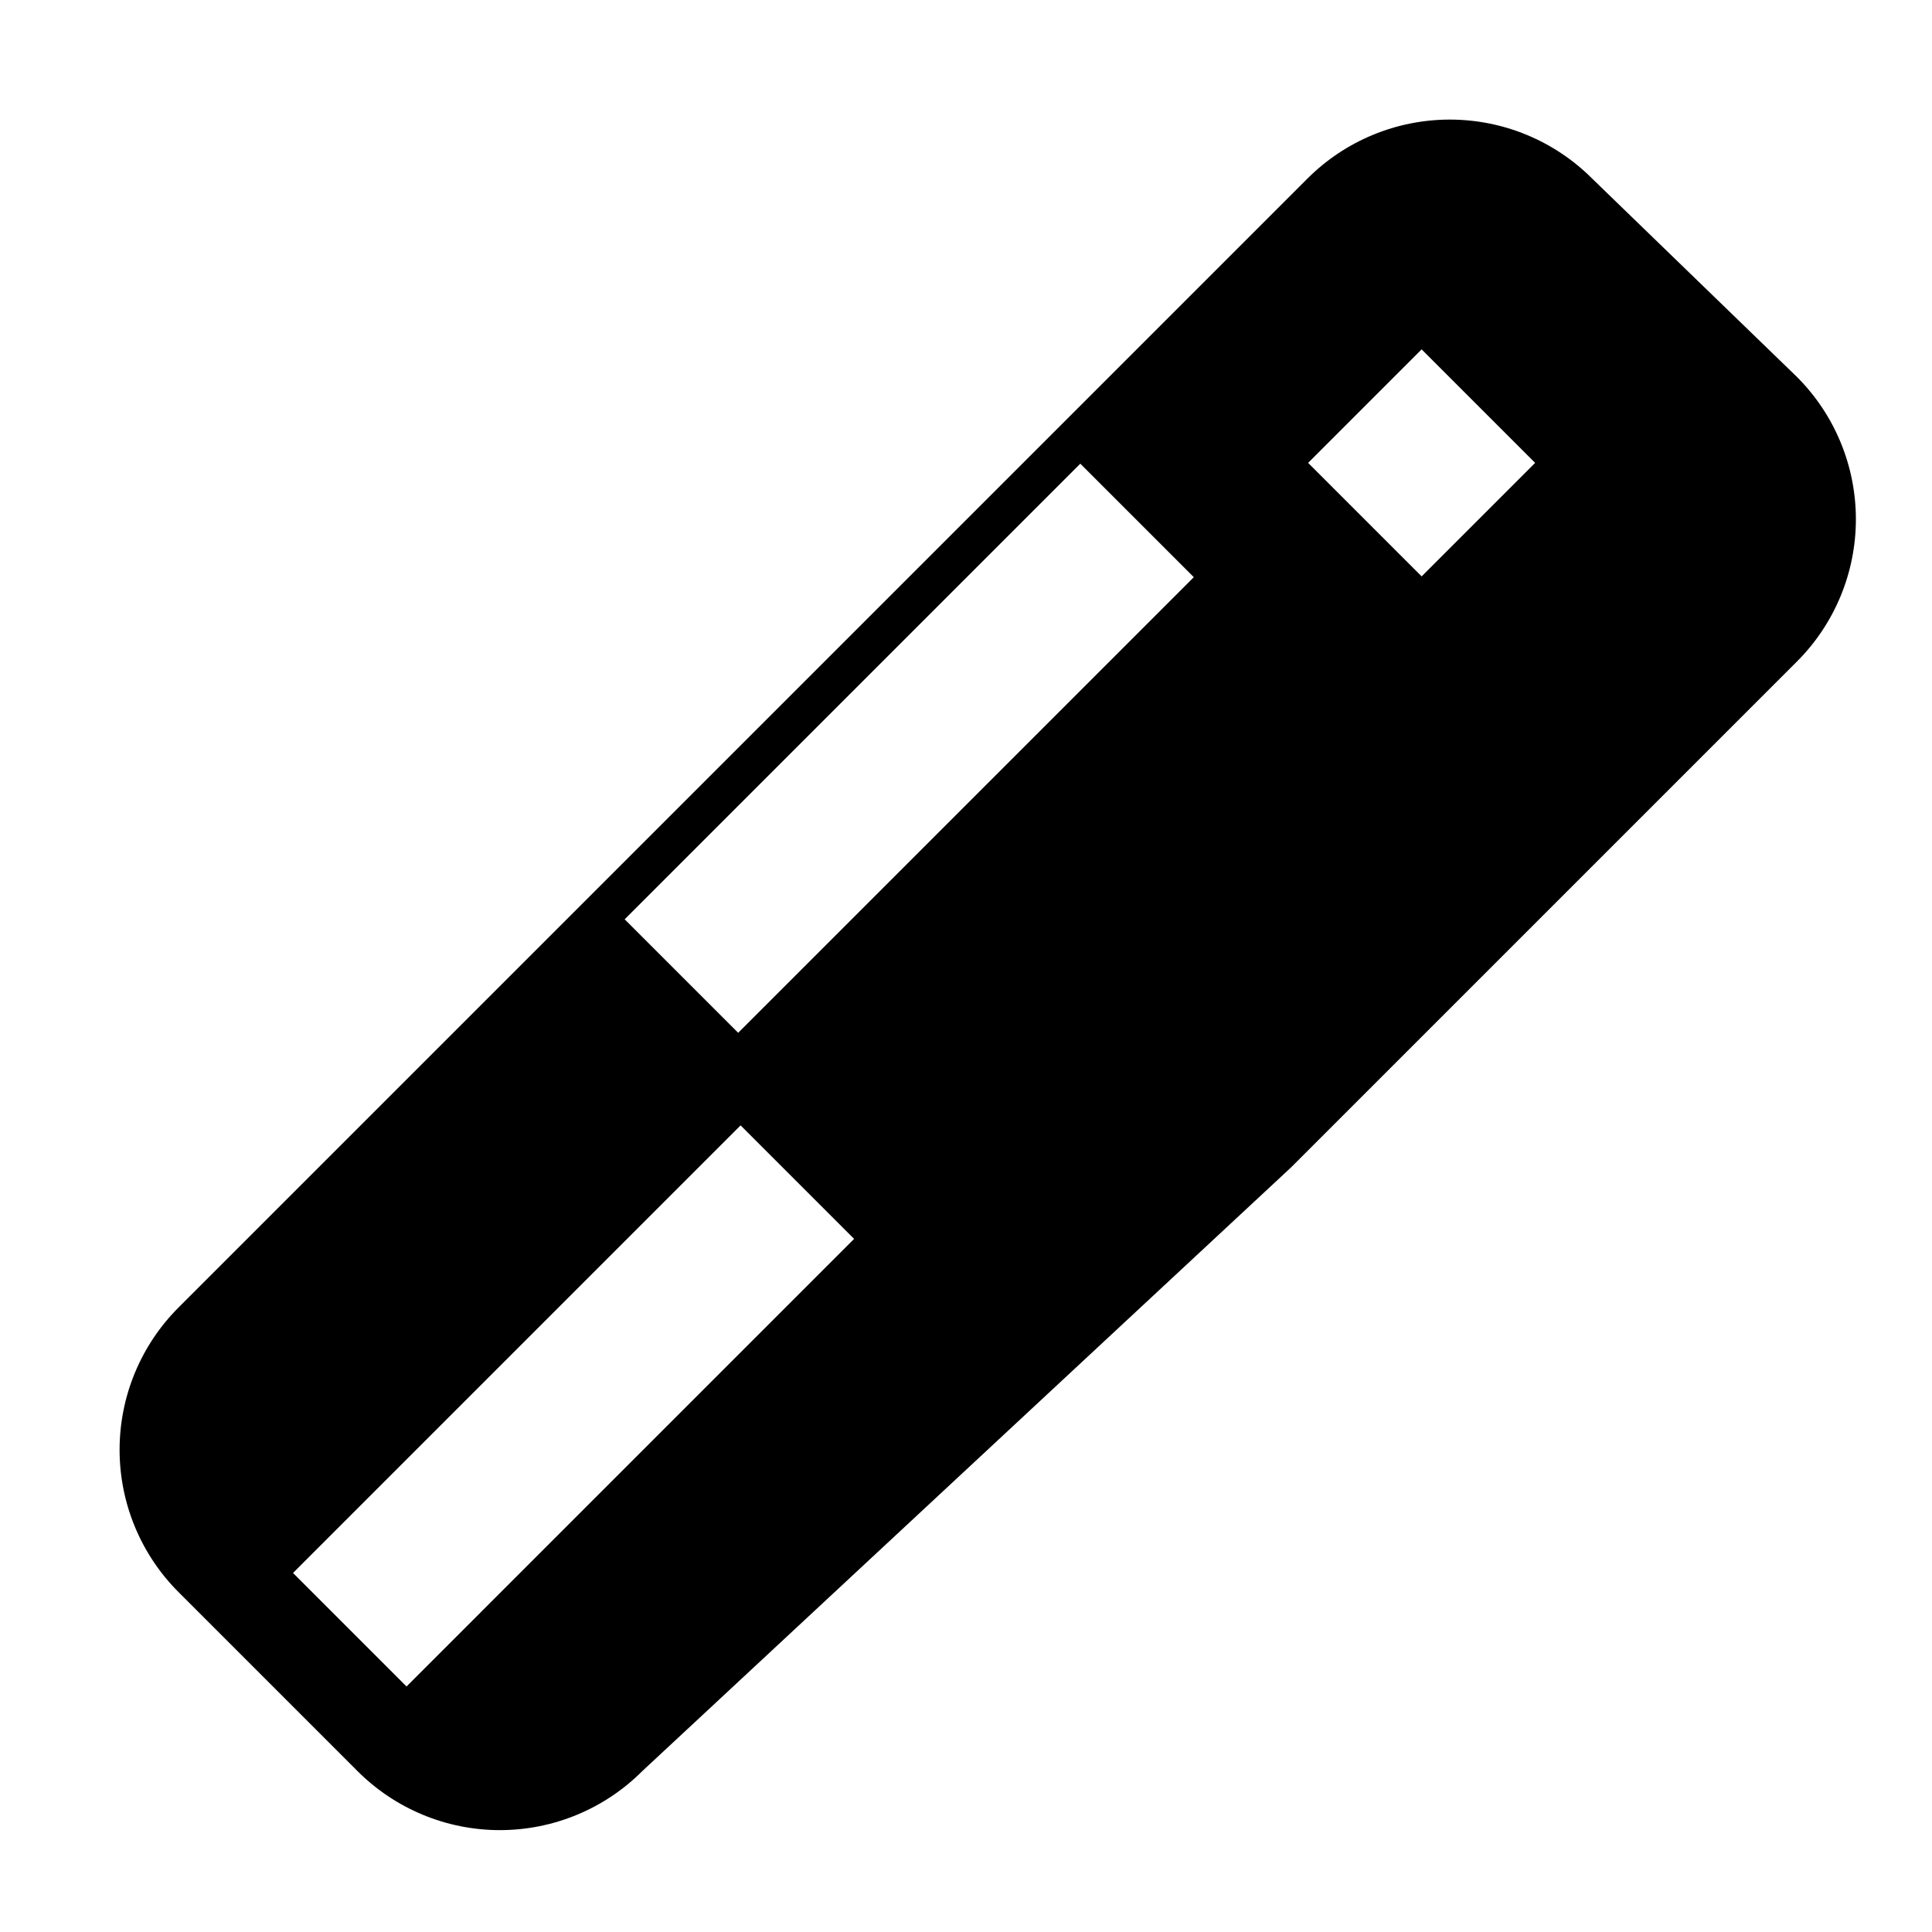
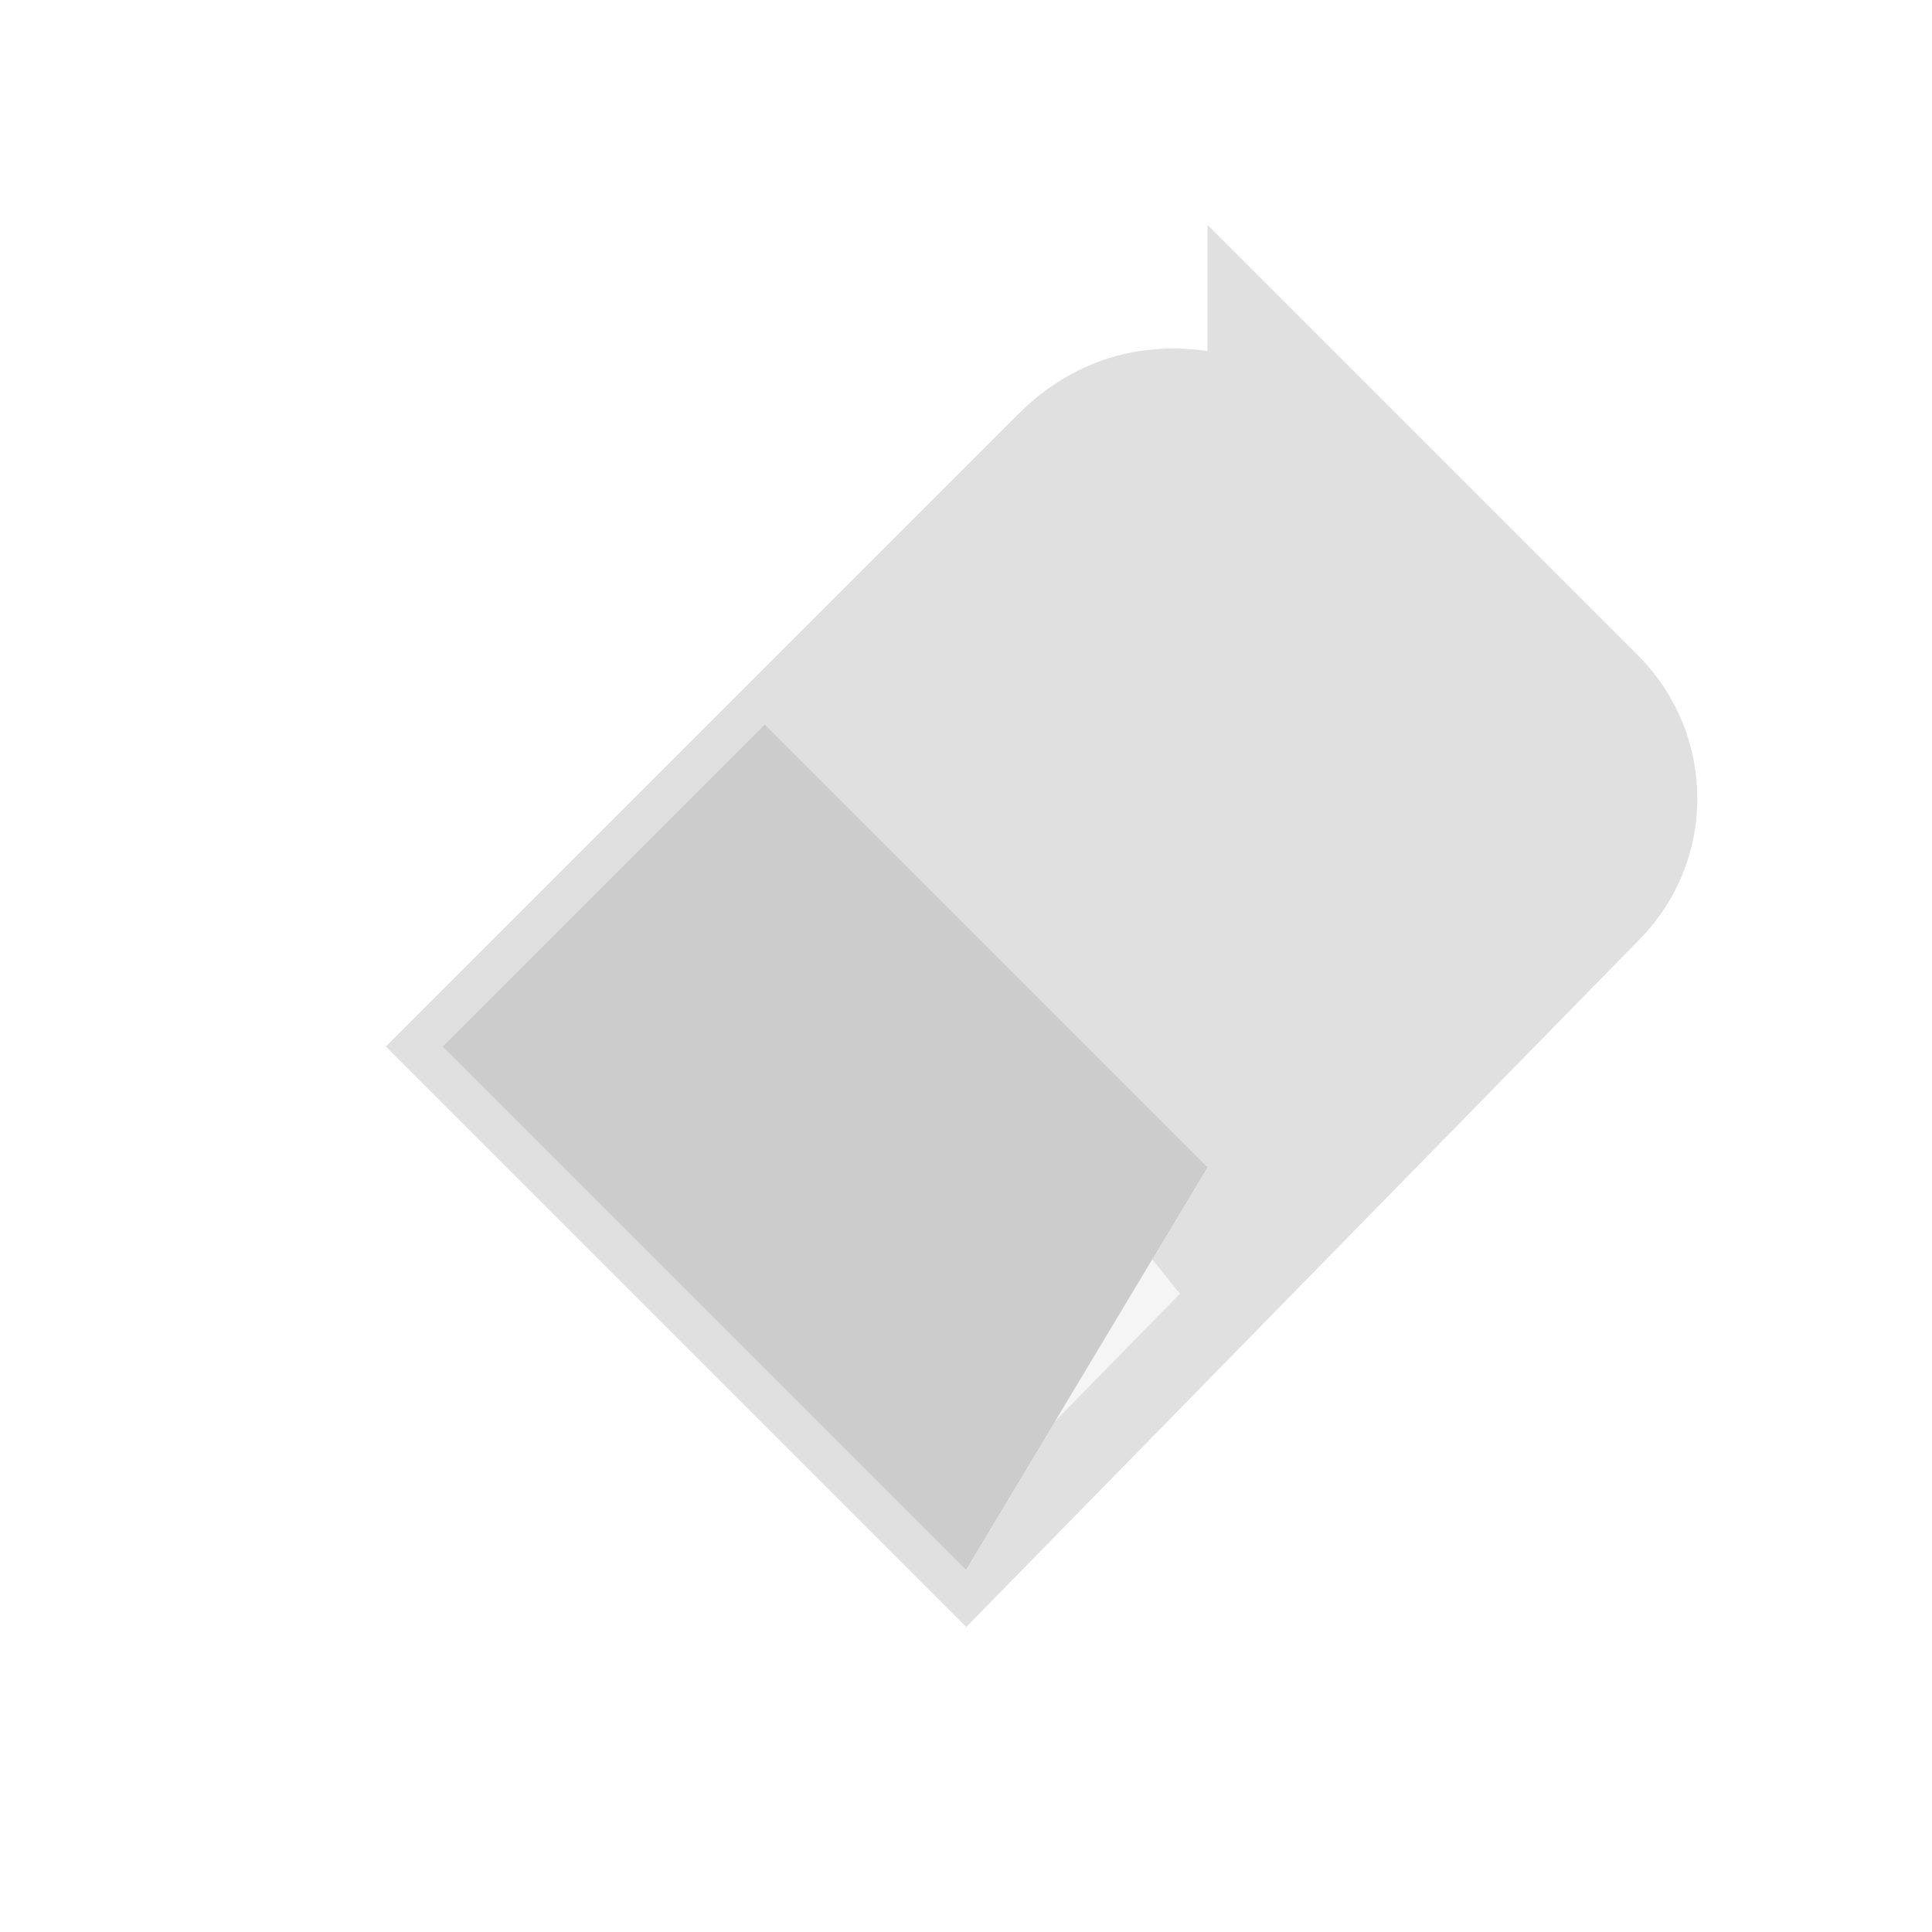
- <svg xmlns="http://www.w3.org/2000/svg" viewBox="0 0 24 24" fill="currentColor" width="24px" height="24px">
+ <svg xmlns="http://www.w3.org/2000/svg" viewBox="0 0 24 24" width="24px" height="24px">
  <path d="M0 0h24v24H0z" fill="none" />
-   <path d="M19.78 2.22a2.5 2.5 0 0 0-3.54 0L8.5 9.96 2.22 16.24a2.5 2.5 0 0 0 0 3.54l2.22 2.22a2.5 2.5 0 0 0 3.54 0L16.04 14.5l6.28-6.28a2.5 2.5 0 0 0 0-3.54L19.78 2.22zm-2.12 2.12l1.41 1.41-1.41 1.41-1.41-1.41 1.41-1.41zm-2.83 2.83l-5.66 5.66-1.41-1.41 5.66-5.66 1.41 1.41zM5.05 20.95l-1.41-1.41L9.2 13.98l1.41 1.41L5.05 20.95z" />
+   <path d="M15.5 4l4.5 4.5c.78.79.78 2.05 0 2.83L12 19.5l-6.5-6.5 7.5-7.5c.78-.78 1.72-.78 2.5-.5z" fill="#F5F5F5" stroke="#E0E0E0" stroke-width="1" />
+   <path d="M15.5 4l4.5 4.5c.78.79.78 2.05 0 2.83L15 16.5 9 9l3.8-3.5c.78-.78 1.92-.78 2.7-.5z" fill="#E0E0E0" />
+   <path d="M12 19.5l-6.5-6.5 4-4L15 14.5l-3 5z" fill="#CCCCCC" />
</svg>
